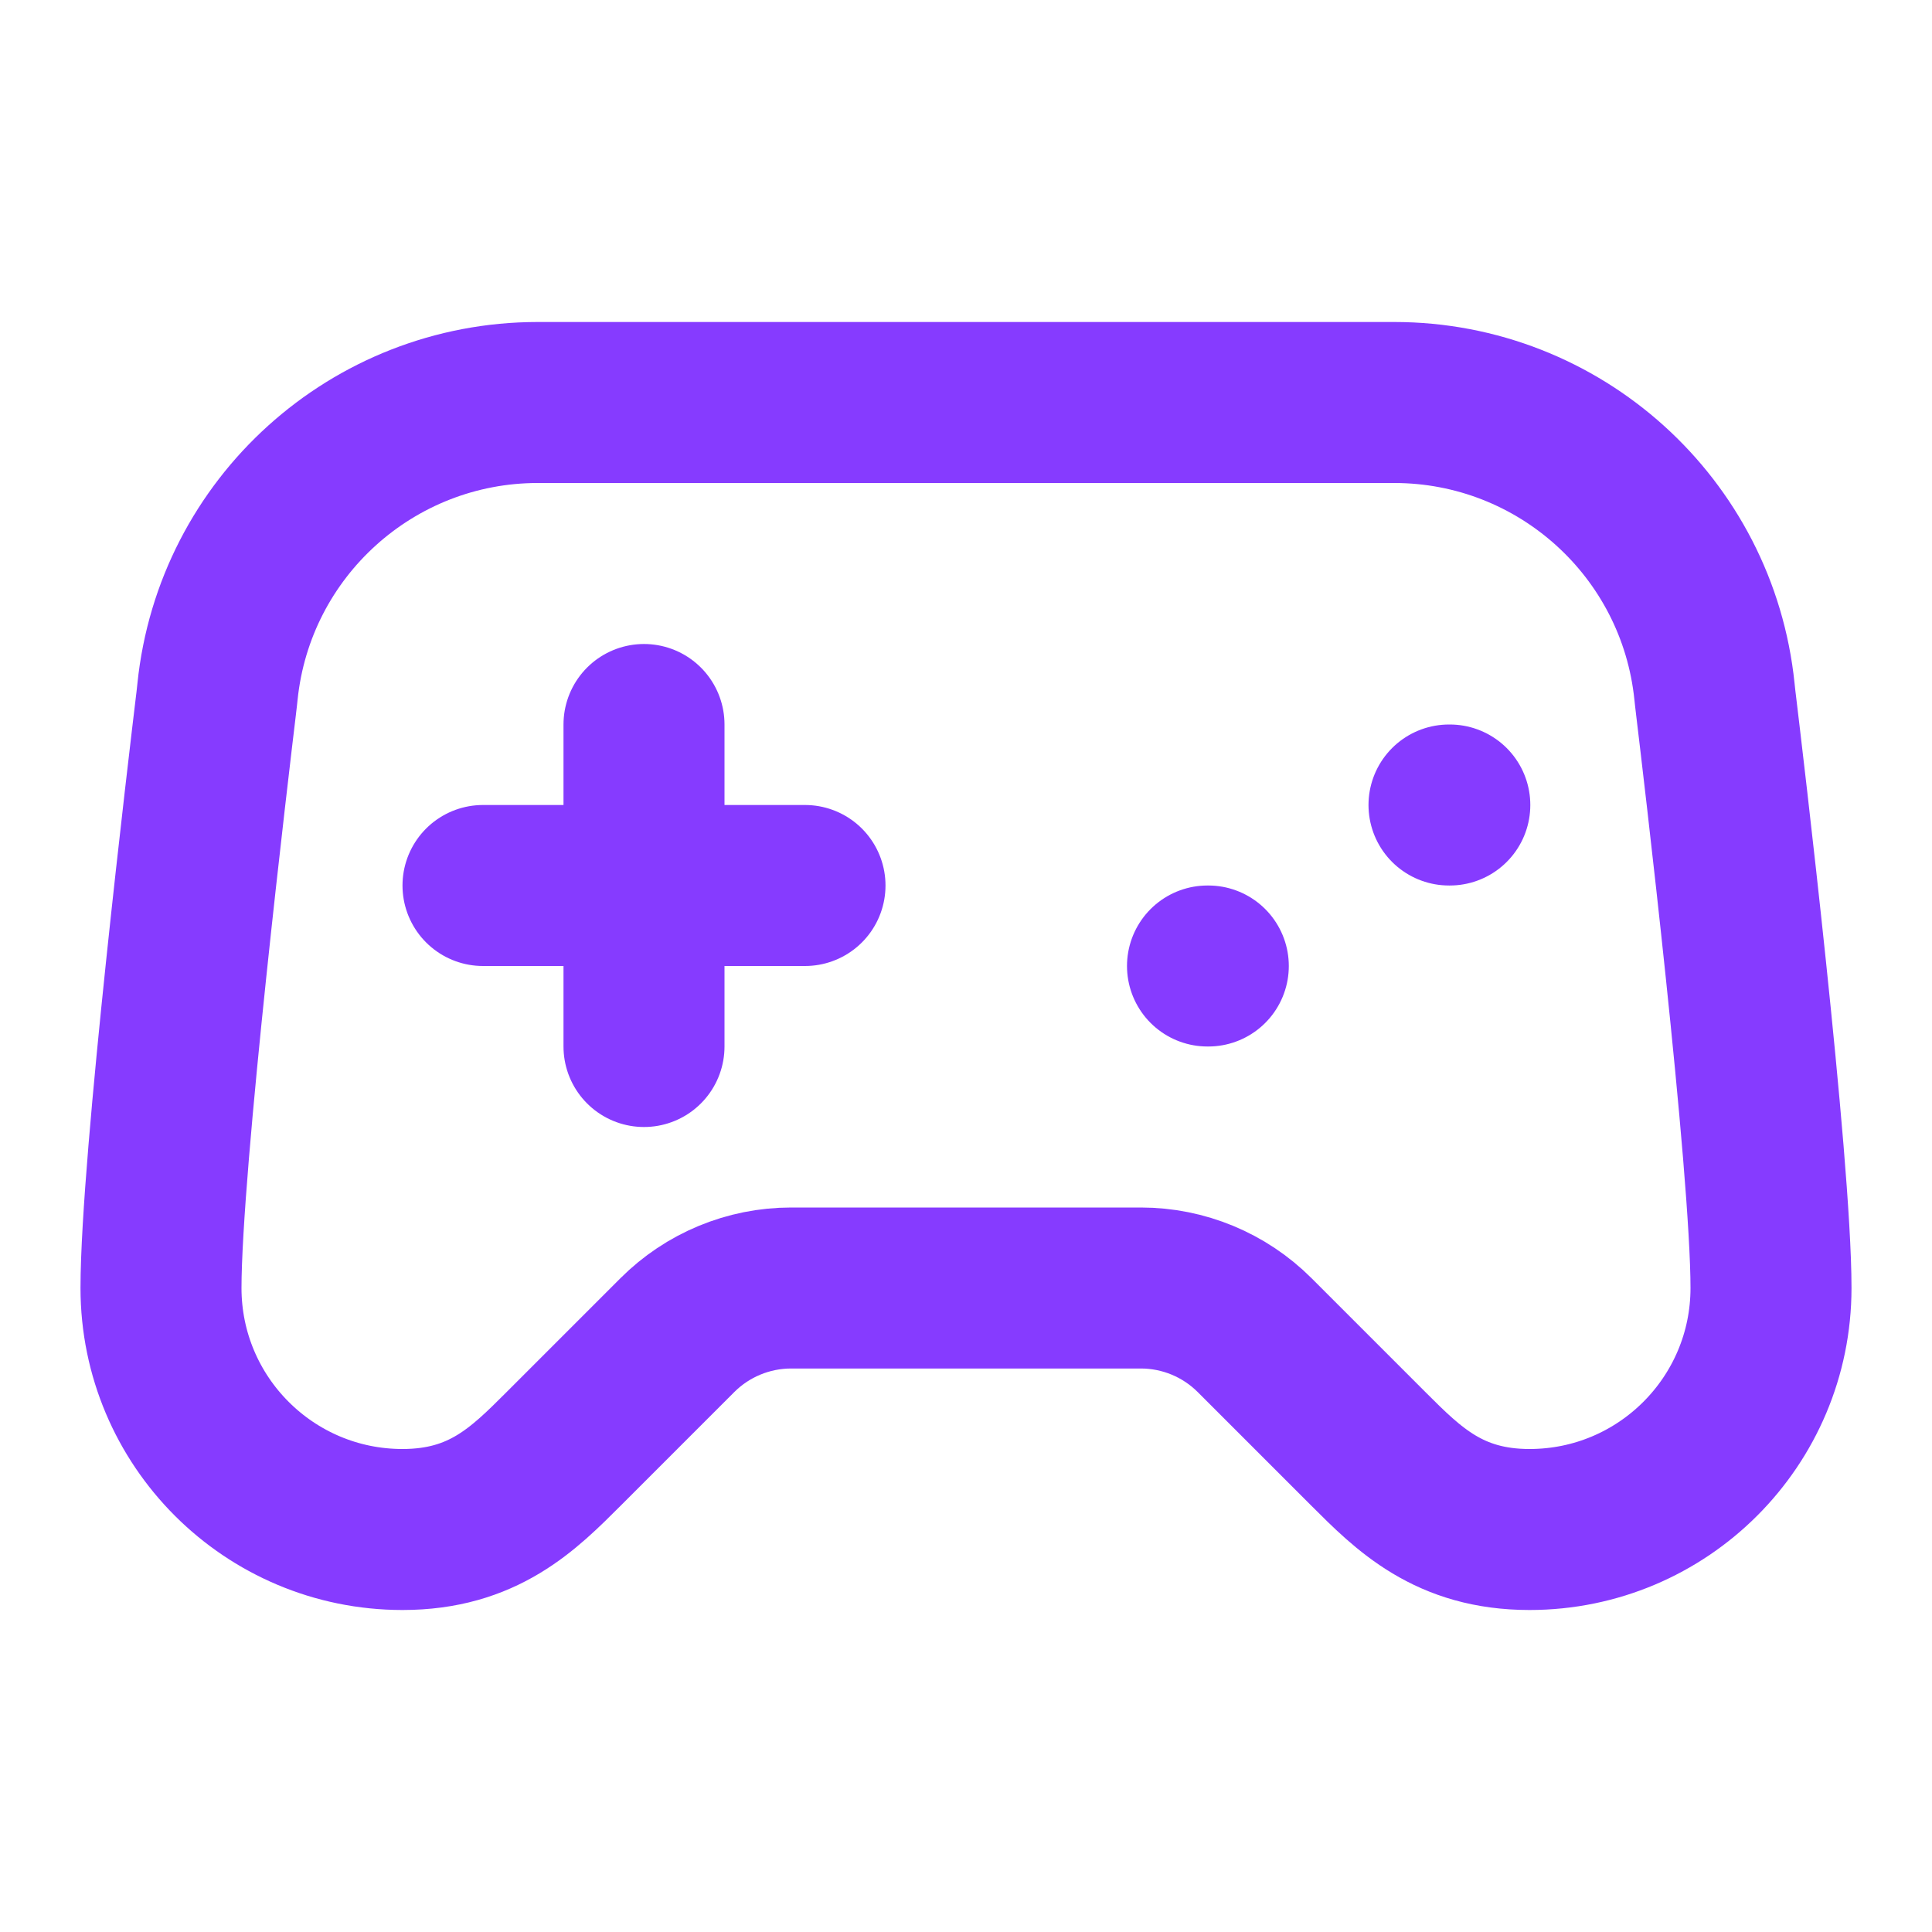
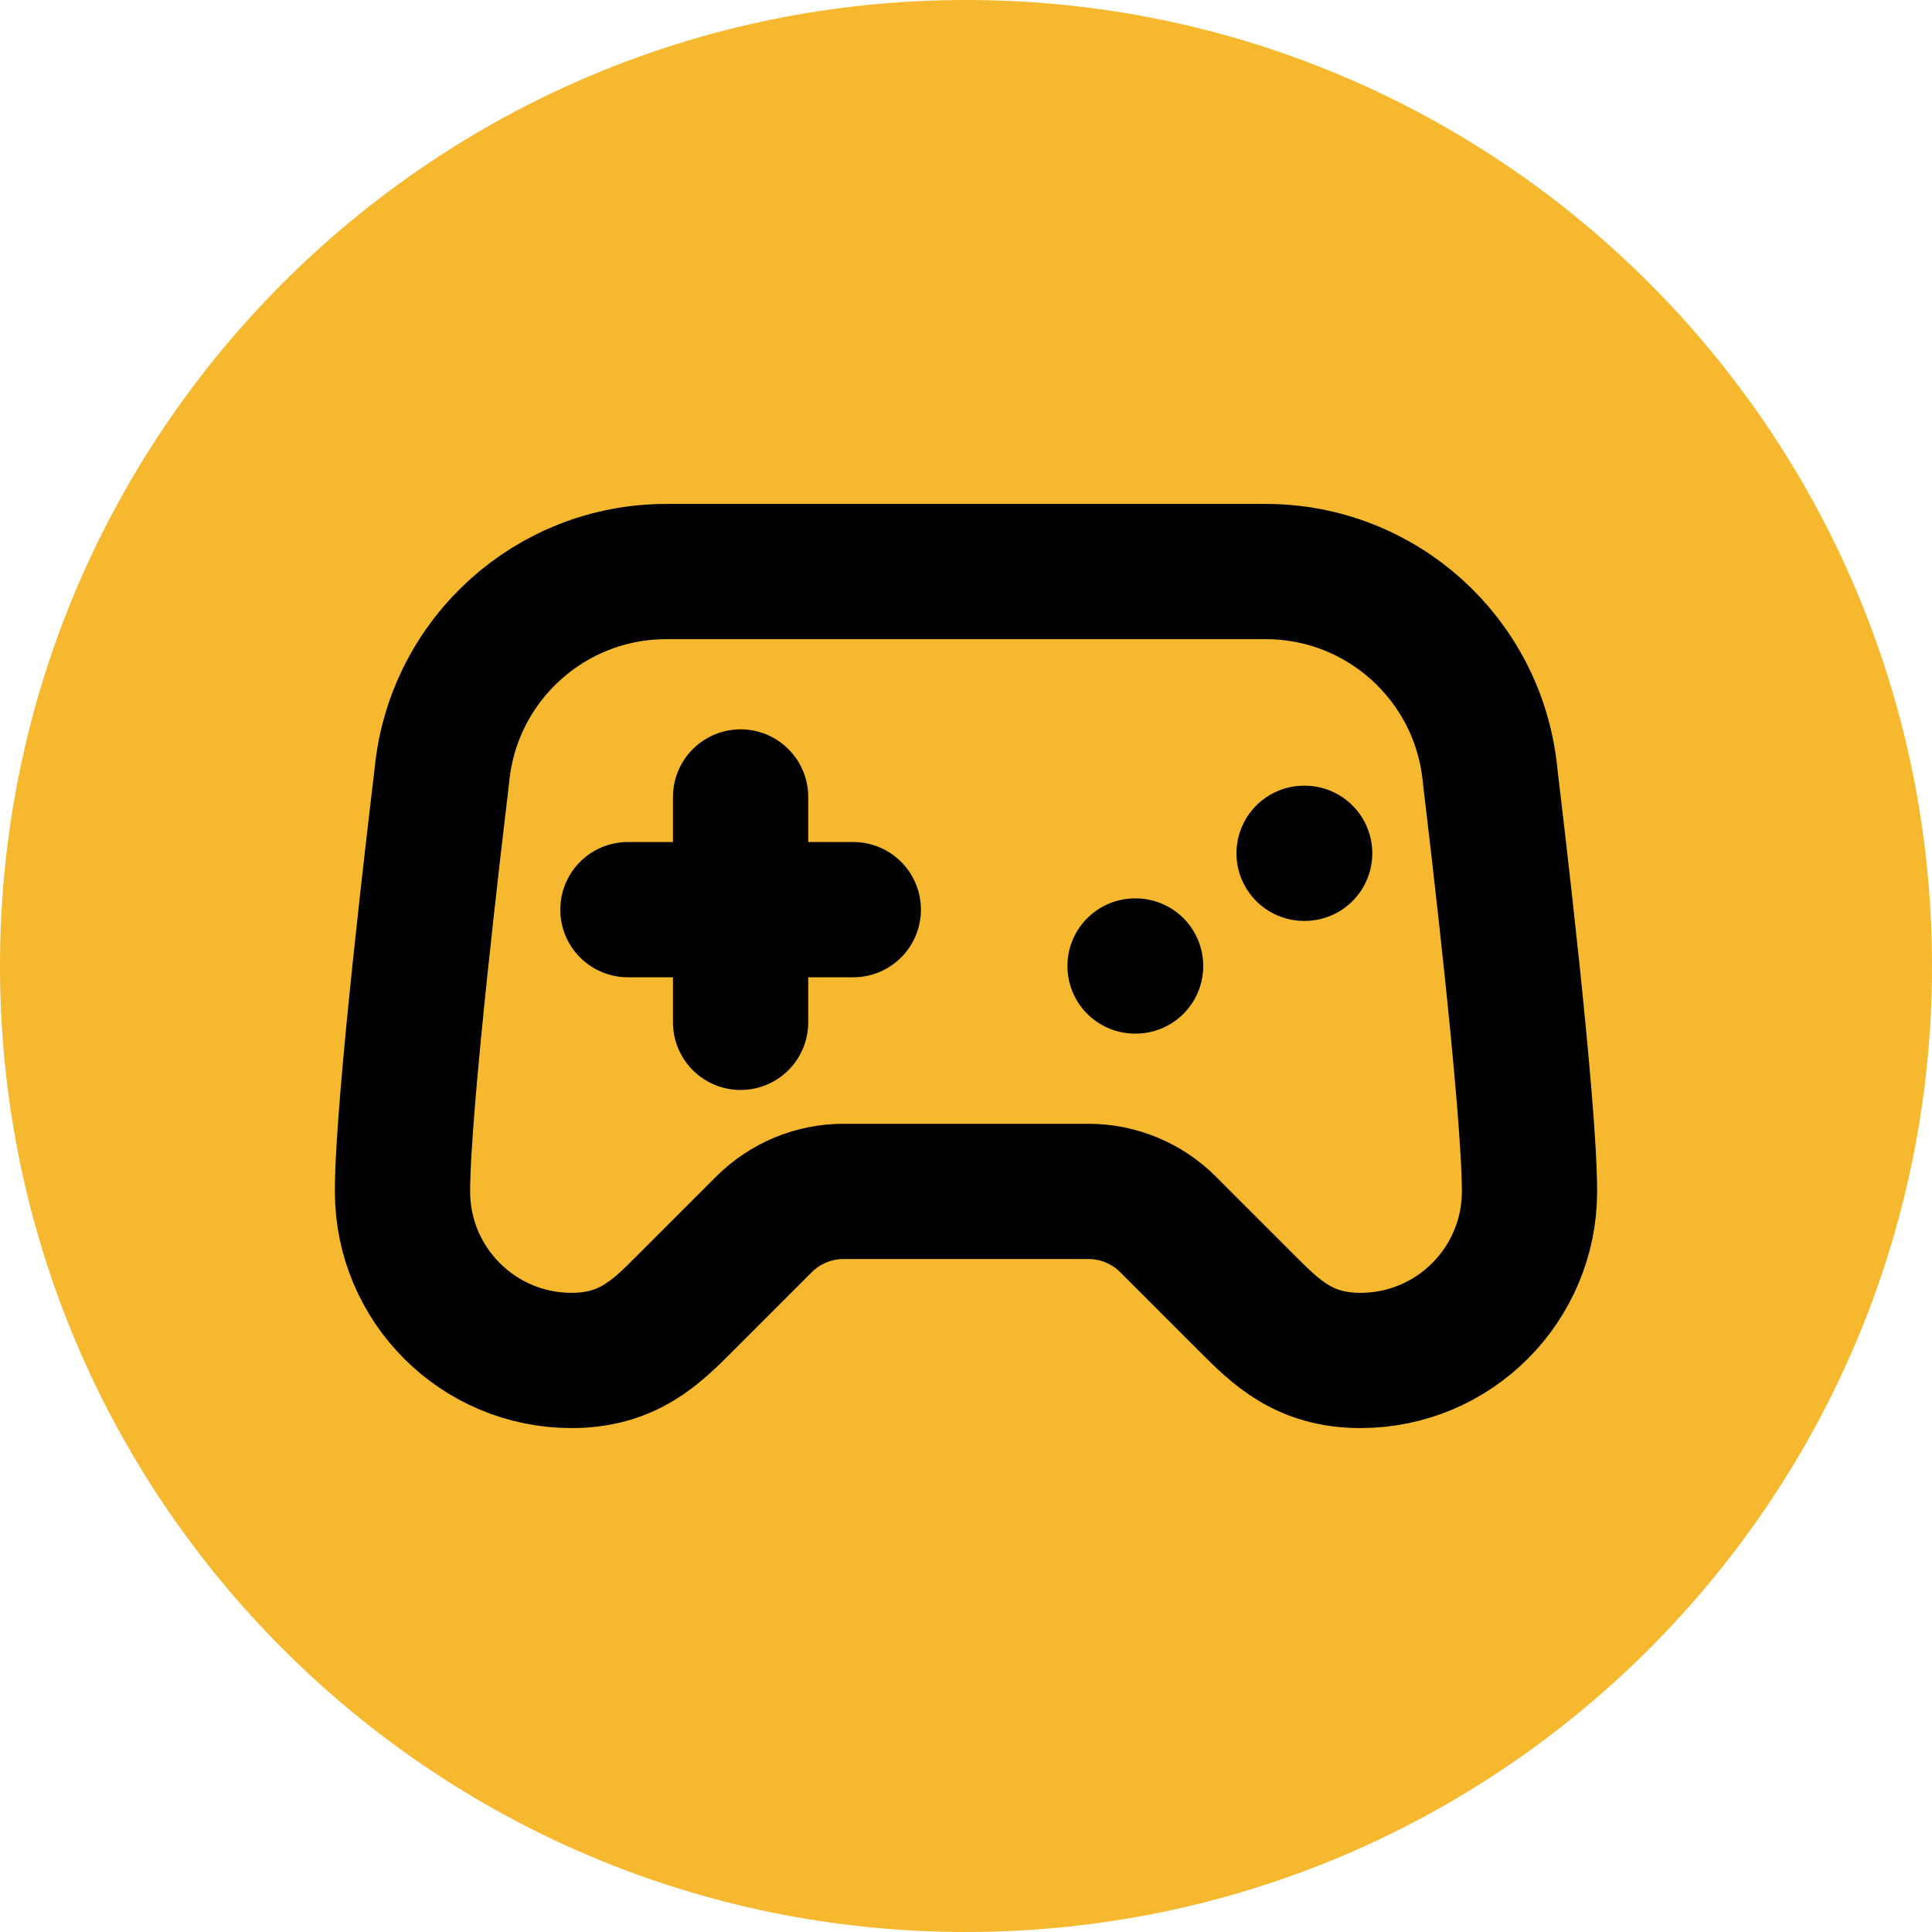
- <svg xmlns="http://www.w3.org/2000/svg" width="24" height="24" viewBox="0 0 24 24" fill="none" stroke="#863bff" stroke-width="2" stroke-linecap="round" stroke-linejoin="round">
-   <line x1="6" x2="10" y1="11" y2="11" />
-   <line x1="8" x2="8" y1="9" y2="13" />
-   <line x1="15" x2="15.01" y1="12" y2="12" />
-   <line x1="18" x2="18.01" y1="10" y2="10" />
-   <path d="M17.32 5H6.68a4 4 0 0 0-3.978 3.59c-.006.052-.01.101-.017.152C2.604 9.416 2 14.456 2 16a3 3 0 0 0 3 3c1 0 1.5-.5 2-1l1.414-1.414A2 2 0 0 1 9.828 16h4.344a2 2 0 0 1 1.414.586L17 18c.5.5 1 1 2 1a3 3 0 0 0 3-3c0-1.545-.604-6.584-.685-7.258-.007-.05-.011-.1-.017-.151A4 4 0 0 0 17.32 5z" />
+ <svg xmlns="http://www.w3.org/2000/svg" width="24" height="24" viewBox="0 0 24 24" fill="none">
+   <circle cx="12" cy="12" r="12" fill="#f5b82e" />
+   <g transform="translate(12 12) scale(.7) translate(-12 -12)" stroke="#000" stroke-width="2.4" stroke-linecap="round" stroke-linejoin="round">
+     <line x1="6" x2="10" y1="11" y2="11" />
+     <line x1="8" x2="8" y1="9" y2="13" />
+     <line x1="15" x2="15.01" y1="12" y2="12" />
+     <line x1="18" x2="18.01" y1="10" y2="10" />
+     <path d="M17.32 5H6.68a4 4 0 0 0-3.978 3.59c-.006.052-.01.101-.017.152C2.604 9.416 2 14.456 2 16a3 3 0 0 0 3 3c1 0 1.5-.5 2-1l1.414-1.414A2 2 0 0 1 9.828 16h4.344a2 2 0 0 1 1.414.586L17 18c.5.5 1 1 2 1a3 3 0 0 0 3-3c0-1.545-.604-6.584-.685-7.258-.007-.05-.011-.1-.017-.151A4 4 0 0 0 17.32 5z" />
+   </g>
</svg>
